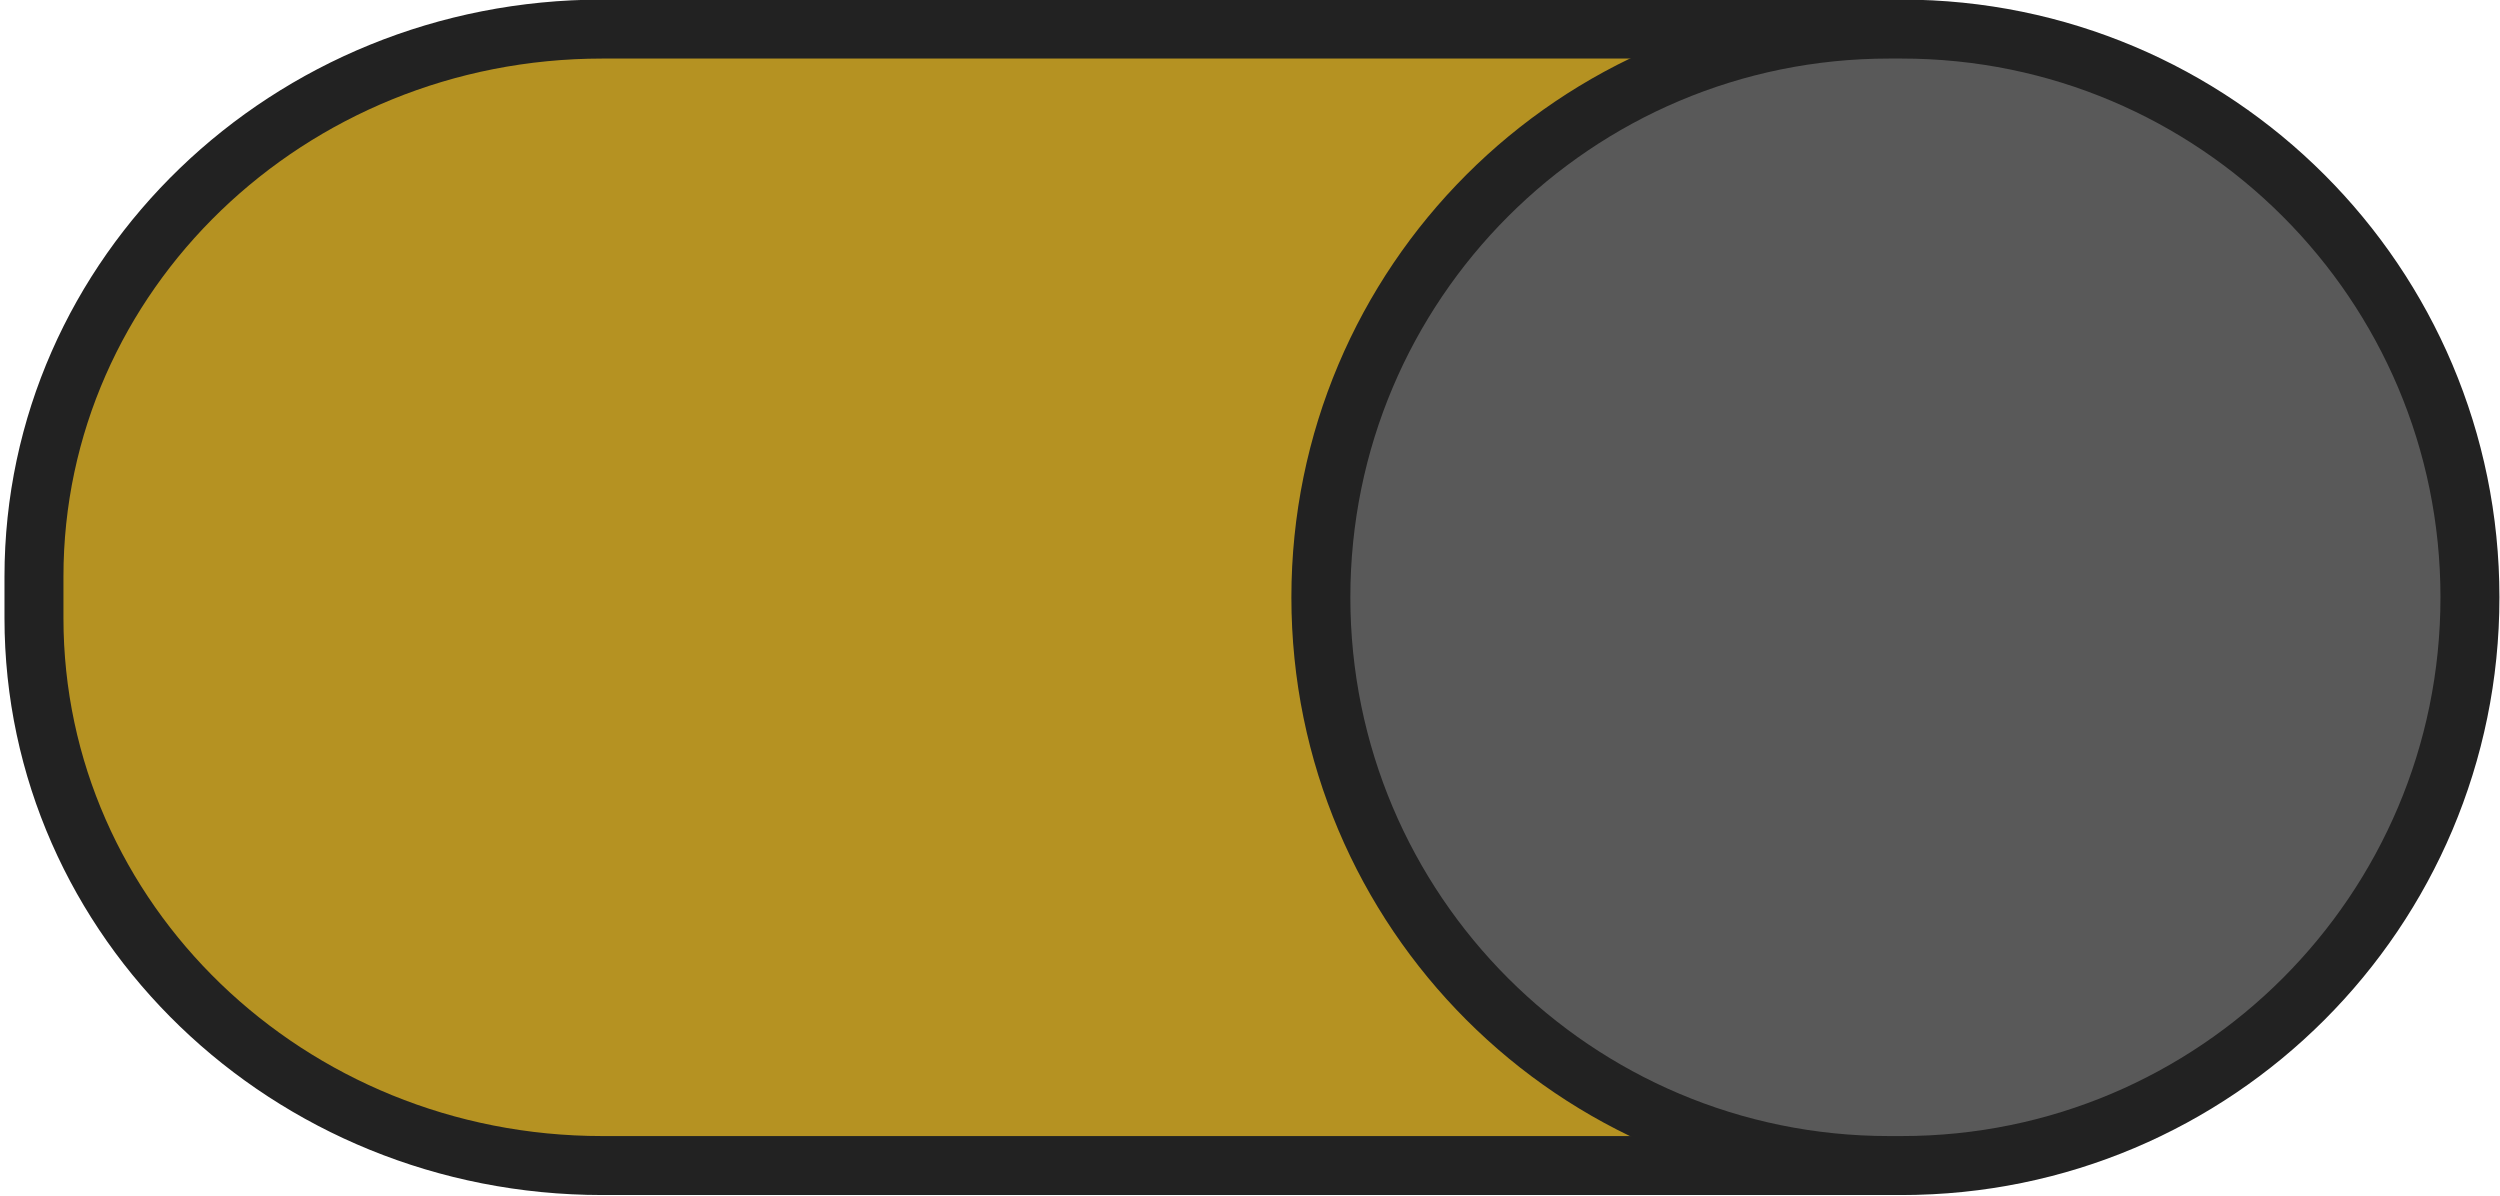
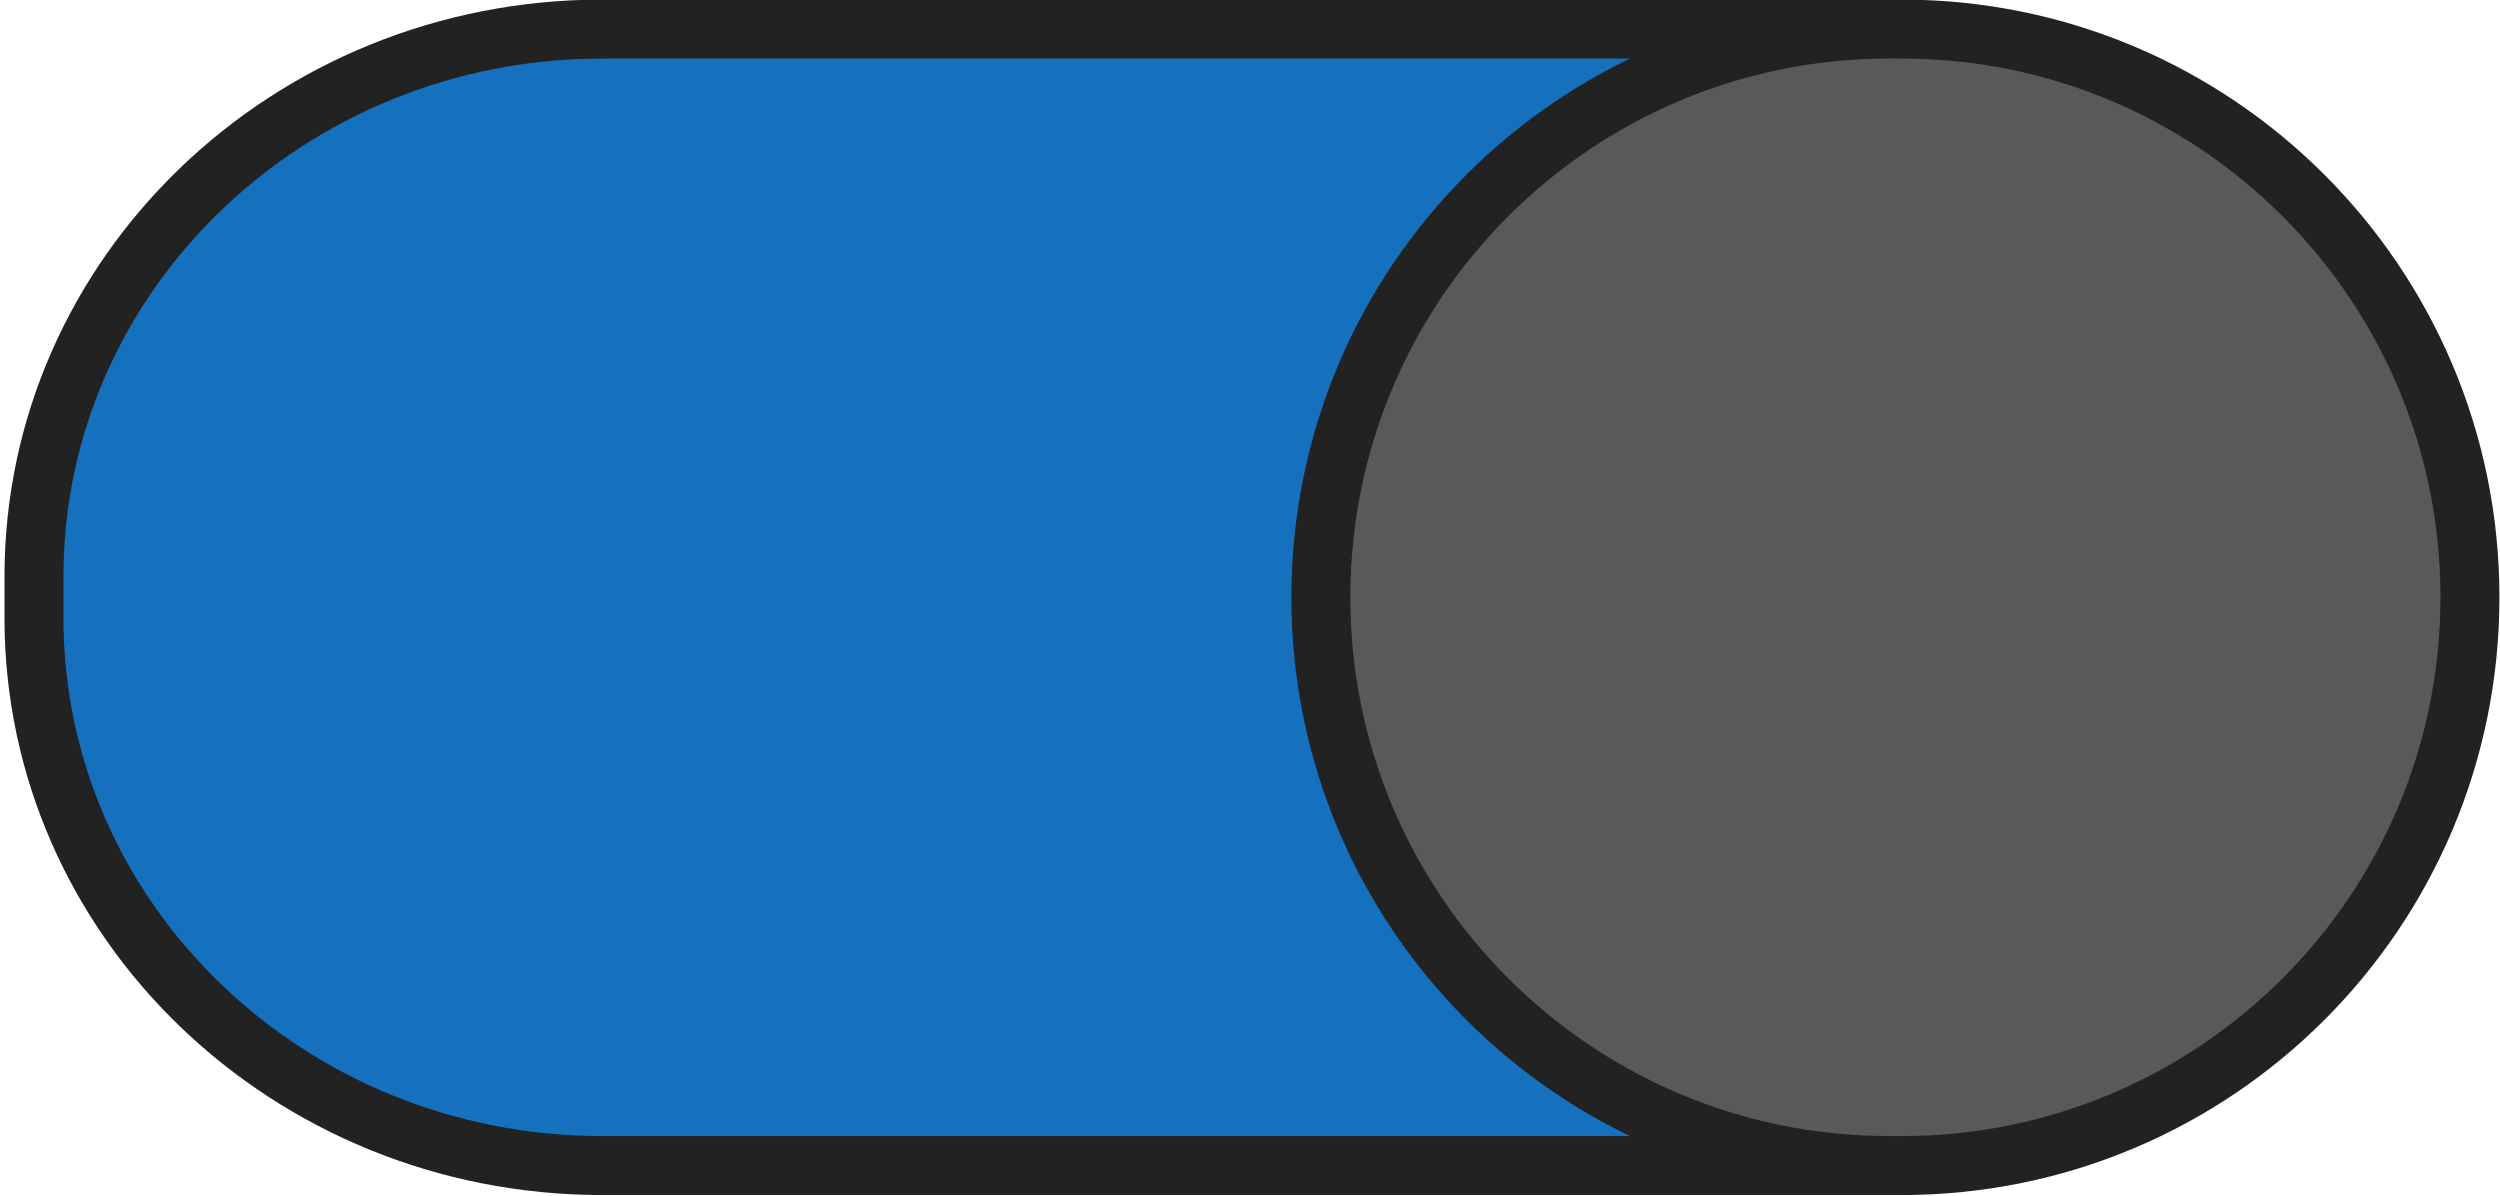
<svg xmlns="http://www.w3.org/2000/svg" xmlns:xlink="http://www.w3.org/1999/xlink" width="46" height="22" version="1.1" id="svg16">
  <defs id="defs8">
    <linearGradient id="a">
      <stop offset="0" stop-color="#39393a" id="stop2" />
      <stop offset="1" stop-color="#302f30" id="stop4" />
    </linearGradient>
    <linearGradient xlink:href="#a" id="b" x1="53" y1="294.429" x2="53" y2="309.804" gradientUnits="userSpaceOnUse" gradientTransform="translate(-19)" />
  </defs>
-   <g transform="translate(0,-291.18)" id="g14" style="stroke:#b59222;stroke-width:1.085;stroke-opacity:1">
-     <rect style="fill:#b59222;fill-opacity:1;stroke:#222222;stroke-opacity:1;marker:none" width="44.446" height="20.911" x="0.625" y="291.715" rx="10.455" ry="10.073" id="rect10" />
+   <g transform="translate(0,-291.18)" id="g14" style="stroke:#1571bd;stroke-width:1.085;stroke-opacity:1">
+     <rect style="fill:#1571bd;fill-opacity:1;stroke:#222222;stroke-opacity:1;marker:none" width="44.446" height="20.911" x="0.625" y="291.715" rx="10.455" ry="10.073" id="rect10" />
    <rect ry="10.455" rx="10.455" y="291.715" x="24.304" height="20.911" width="21.143" style="fill:#595959;stroke:#222222;stroke-opacity:1;marker:none;fill-opacity:1" id="rect12" />
  </g>
</svg>
